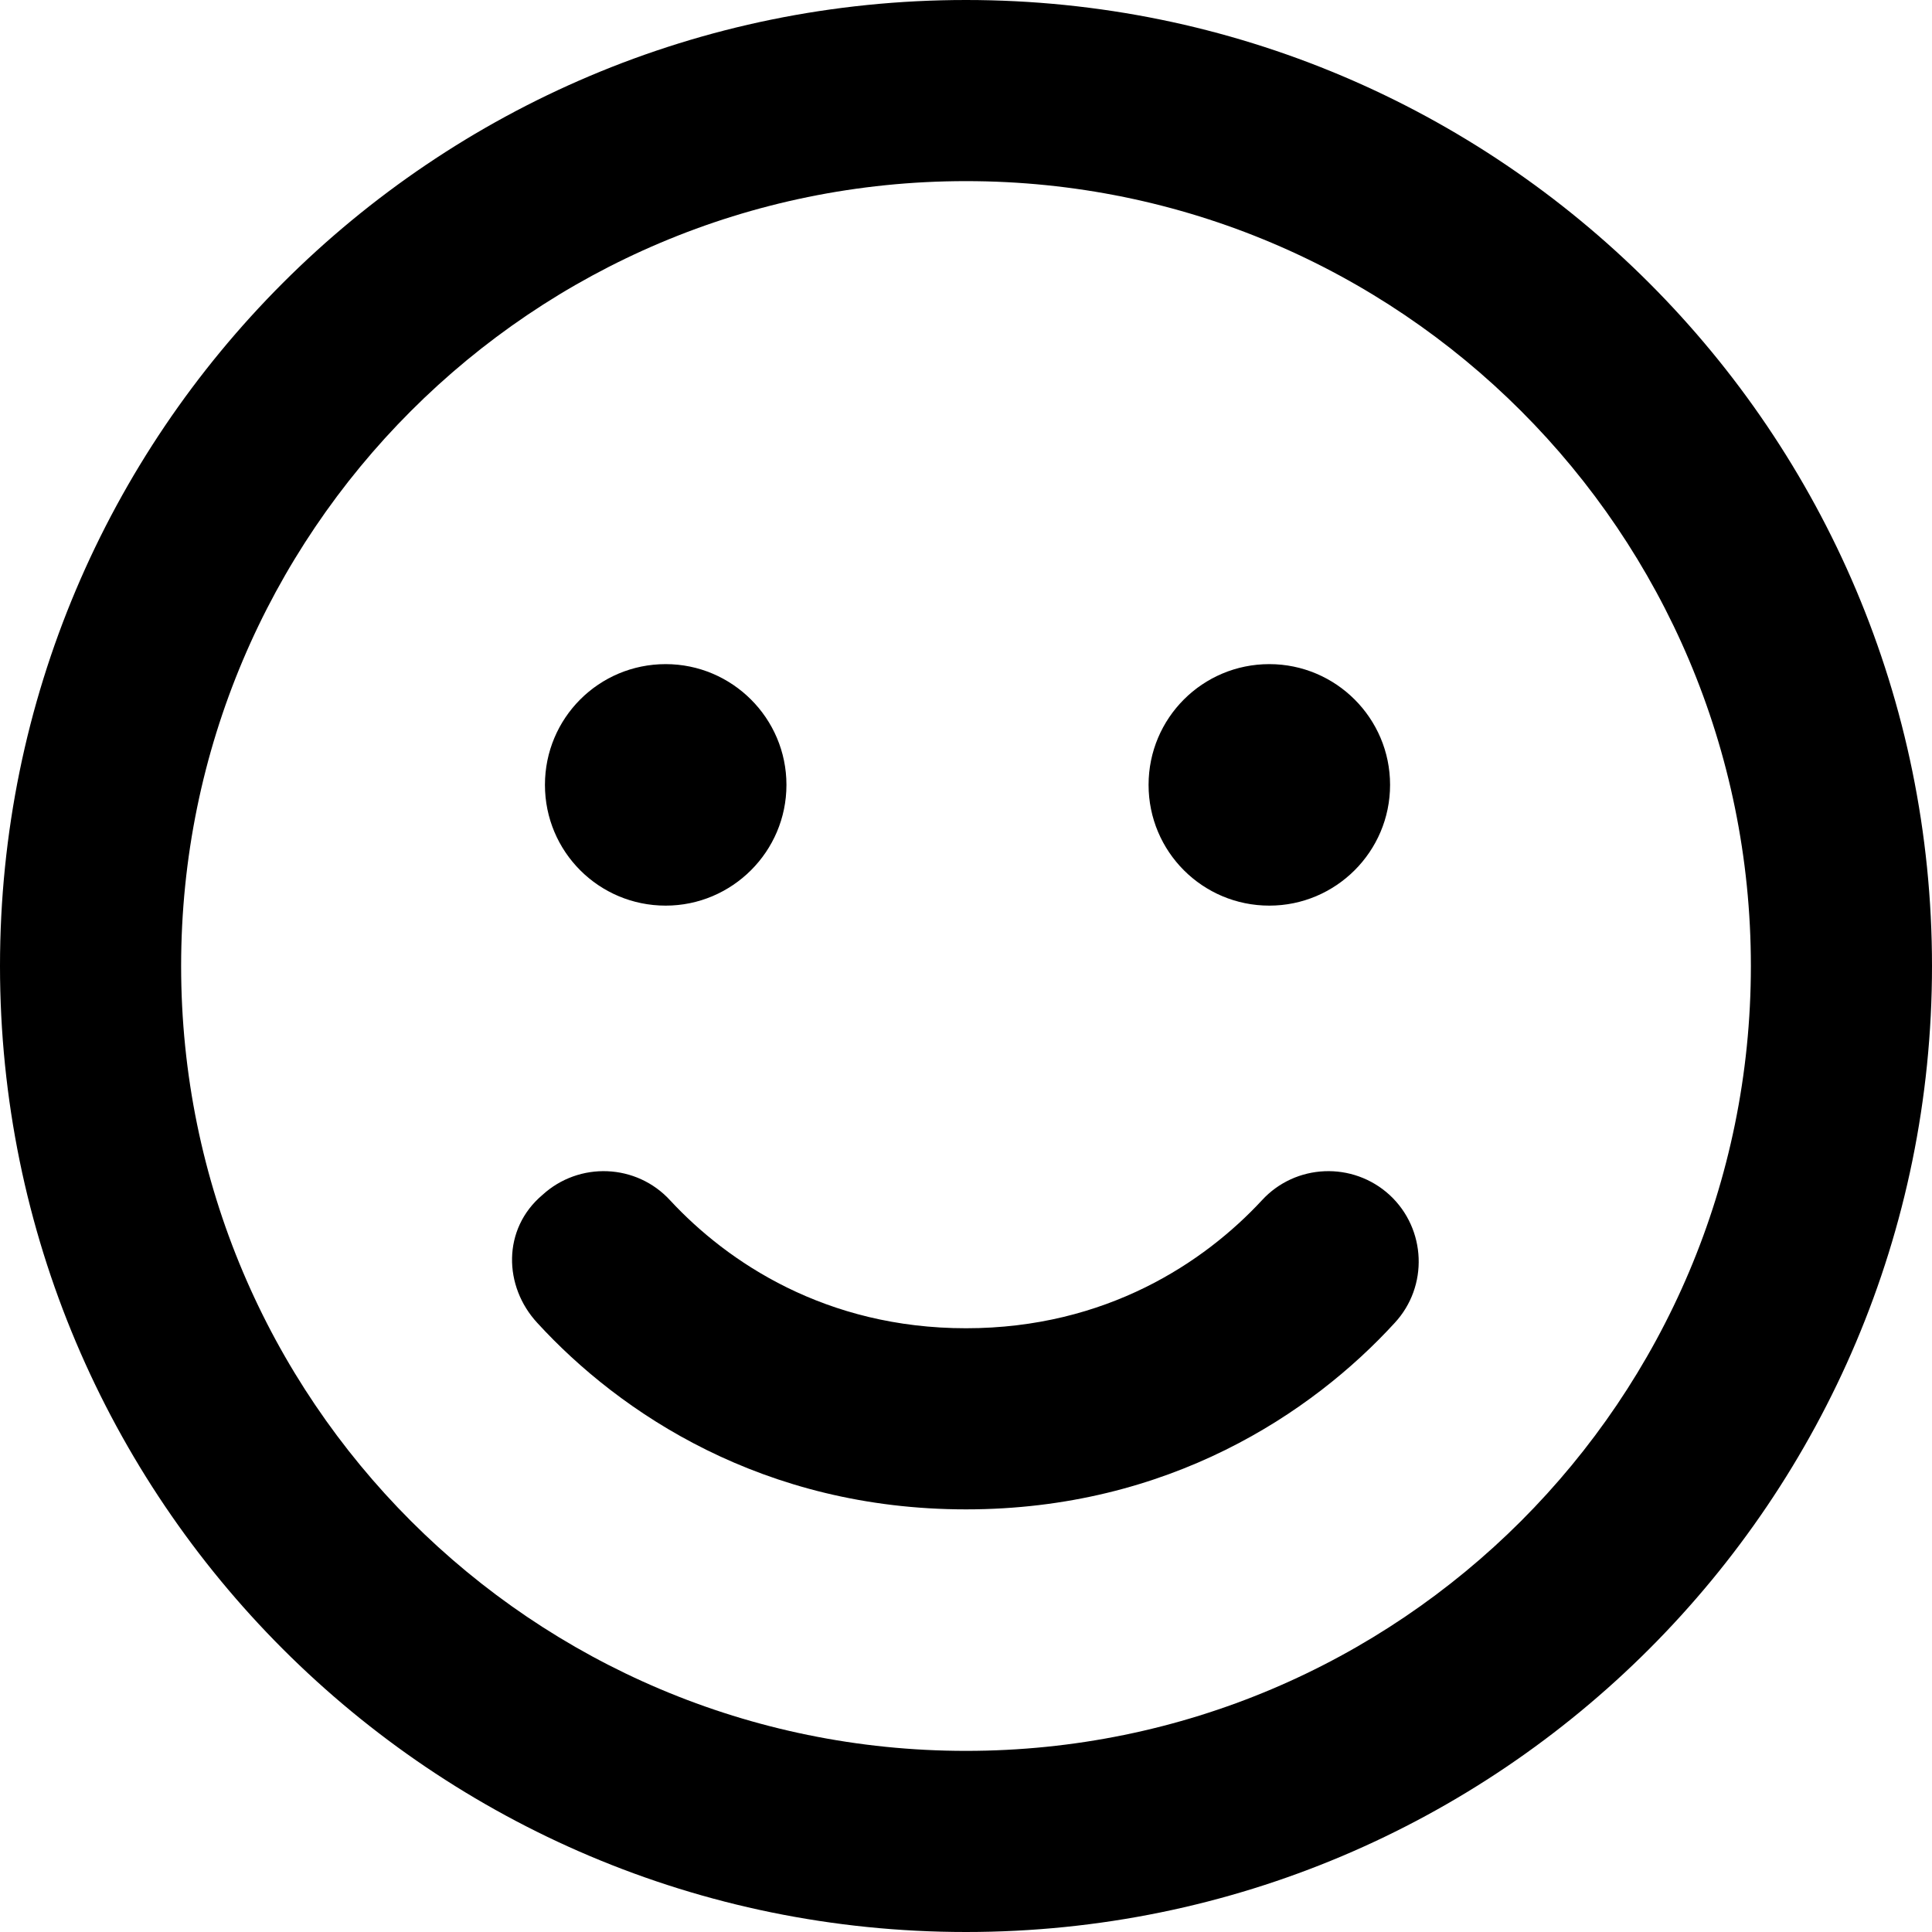
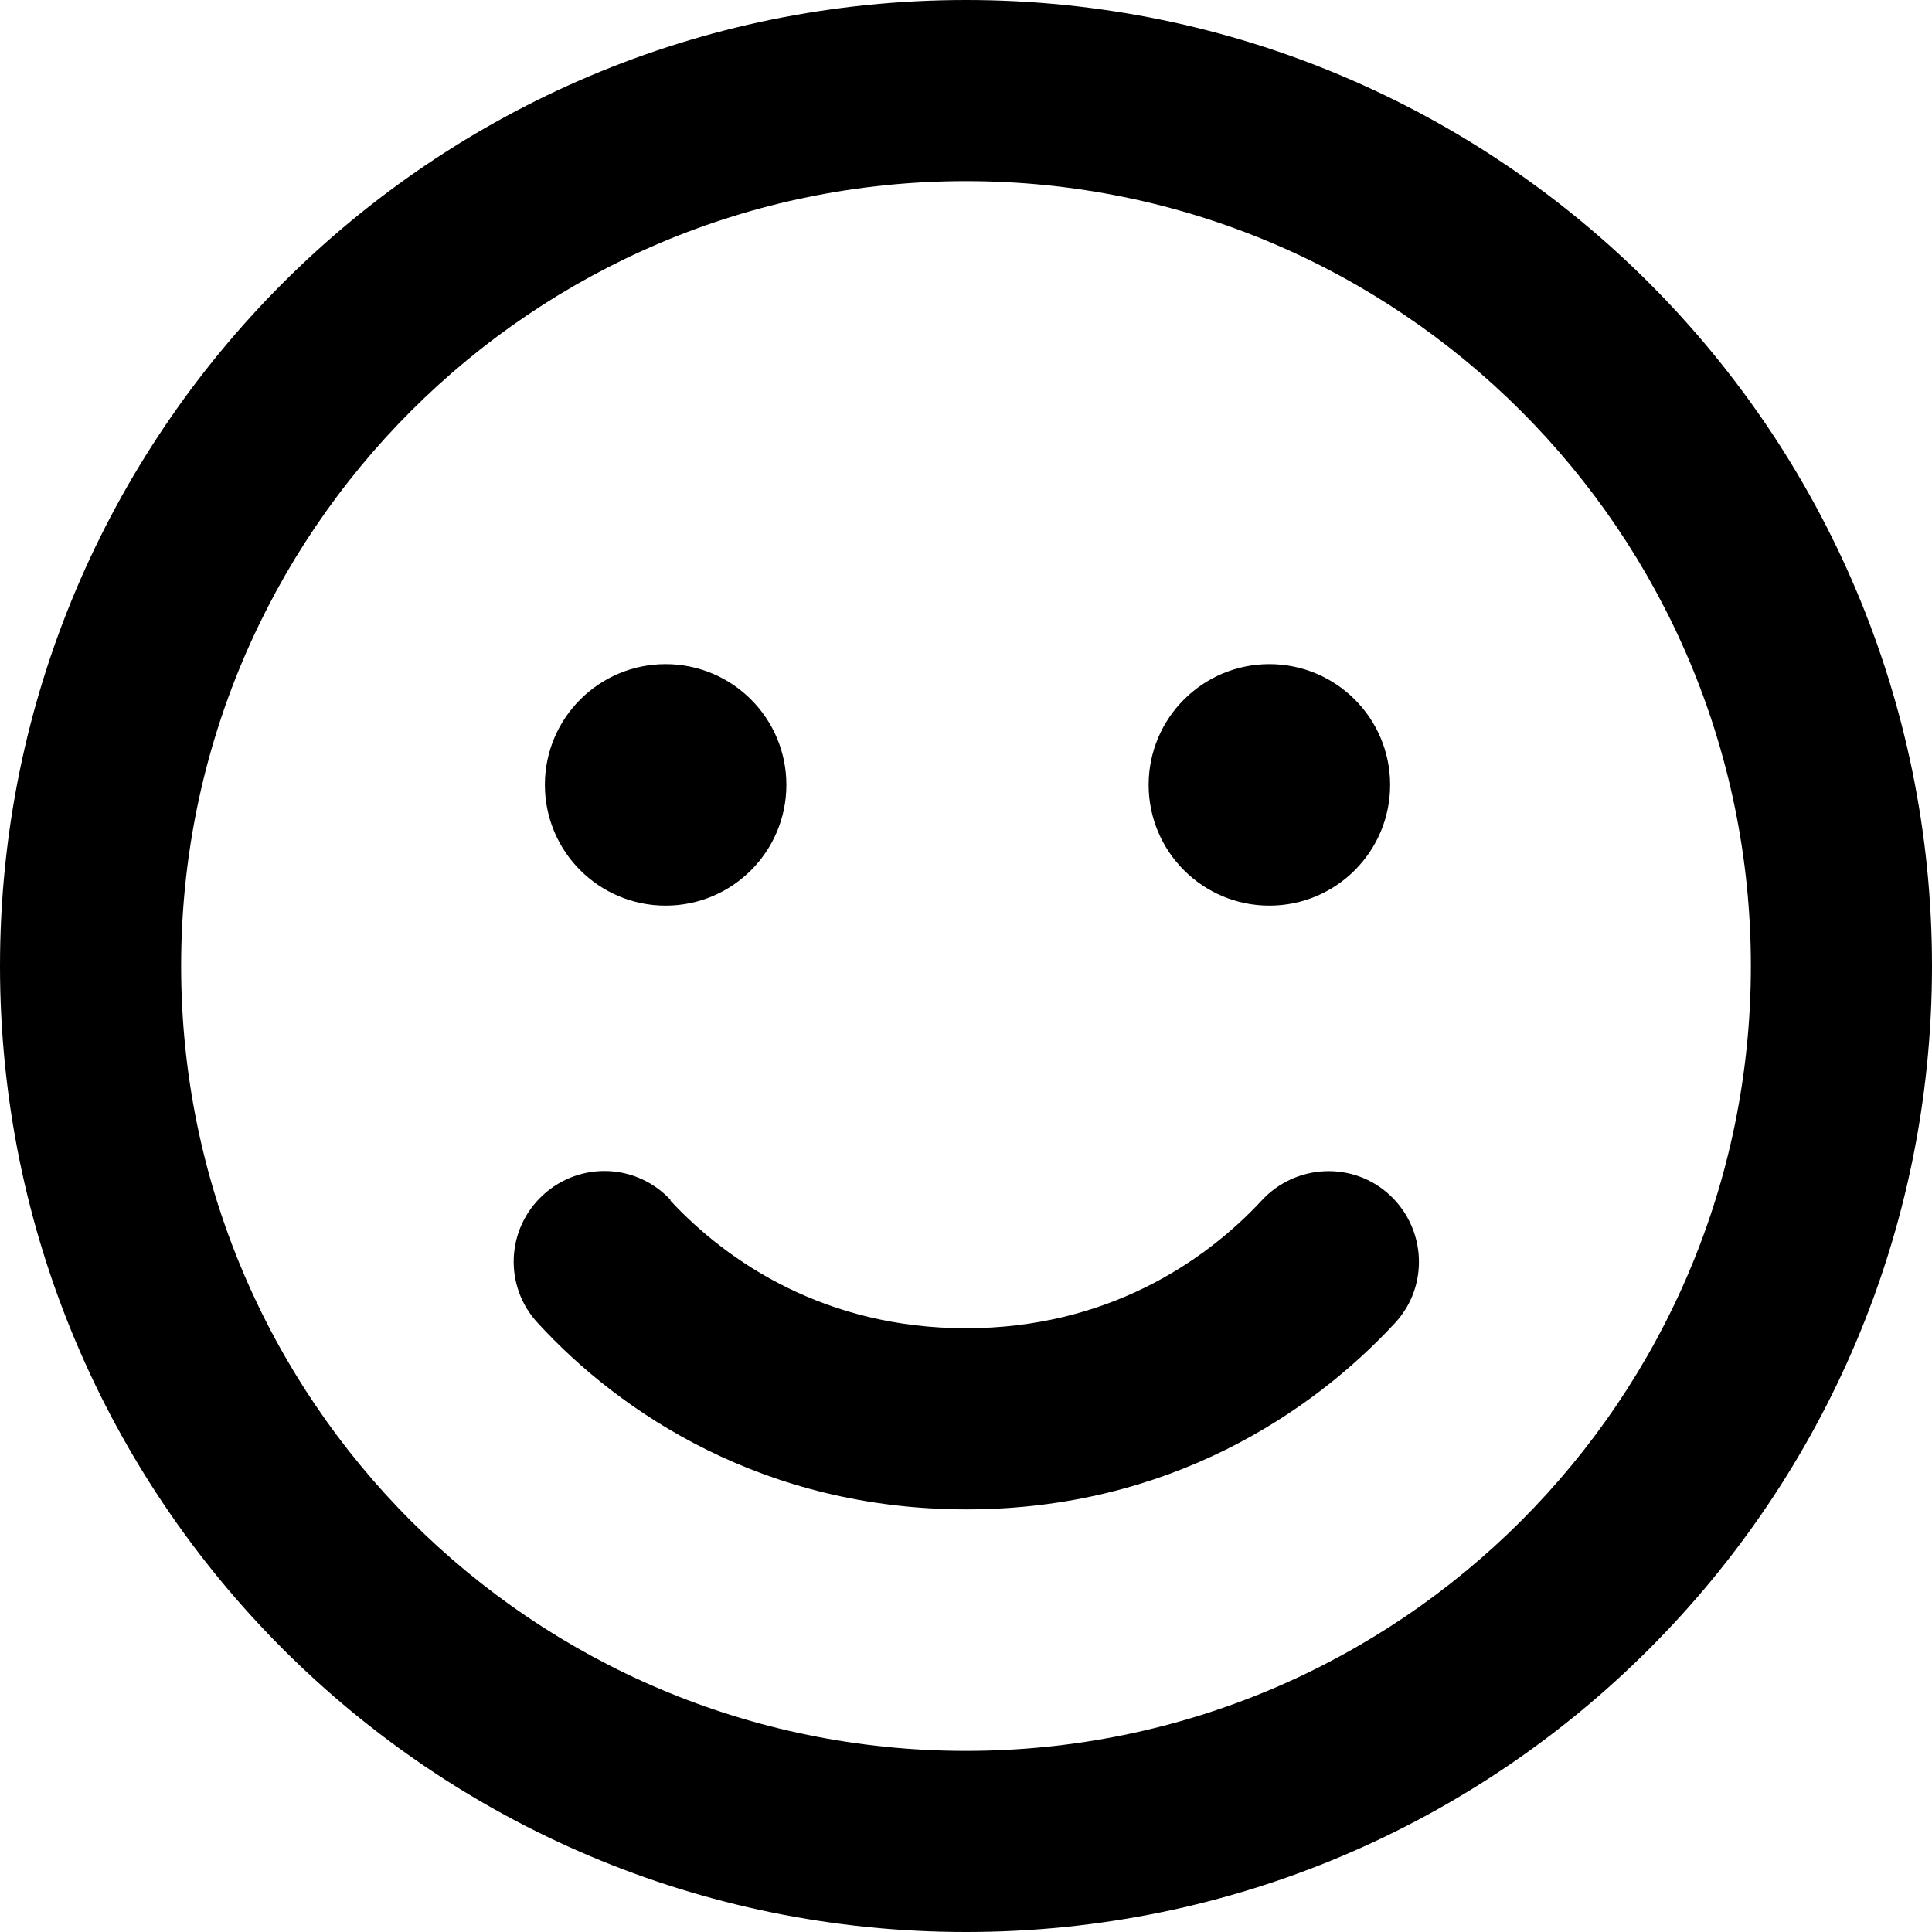
- <svg xmlns="http://www.w3.org/2000/svg" viewBox="0 0 16 16">
-   <path d="M8 11C9.162 11 9.975 10.453 10.45 9.941C10.728 9.637 11.203 9.616 11.509 9.897C11.812 10.178 11.831 10.653 11.55 10.956C10.866 11.703 9.678 12.5 8 12.5C6.322 12.5 5.134 11.703 4.45 10.956C4.169 10.653 4.159 10.178 4.491 9.897C4.797 9.616 5.272 9.637 5.55 9.941C6.025 10.453 6.838 11 8 11ZM6.513 6.5C6.513 7.053 6.062 7.5 5.513 7.5C4.959 7.5 4.513 7.053 4.513 6.5C4.513 5.947 4.959 5.5 5.513 5.5C6.062 5.5 6.513 5.947 6.513 6.5ZM9.512 6.5C9.512 5.947 9.959 5.5 10.512 5.5C11.062 5.5 11.512 5.947 11.512 6.5C11.512 7.053 11.062 7.5 10.512 7.5C9.959 7.5 9.512 7.053 9.512 6.5ZM16 8C16 12.419 12.419 16 8 16C3.581 16 0 12.419 0 8C0 3.581 3.581 0 8 0C12.419 0 16 3.581 16 8ZM8 1.5C4.409 1.5 1.5 4.409 1.5 8C1.5 11.591 4.409 14.5 8 14.5C11.591 14.5 14.5 11.591 14.5 8C14.5 4.409 11.591 1.5 8 1.5Z" />
+ <svg xmlns="http://www.w3.org/2000/svg" viewBox="0 0 512 512">
+   <path d="M464 256A208 208 0 1 0 48 256a208 208 0 1 0 416 0zM0 256a256 256 0 1 1 512 0A256 256 0 1 1 0 256zm177.6 62.1C192.8 334.5 218.8 352 256 352s63.2-17.5 78.4-33.9c9-9.7 24.2-10.4 33.9-1.4s10.4 24.2 1.4 33.9c-22 23.8-60 49.4-113.6 49.4s-91.7-25.5-113.6-49.4c-9-9.7-8.4-24.9 1.4-33.9s24.9-8.4 33.9 1.4zM144.4 208a32 32 0 1 1 64 0 32 32 0 1 1 -64 0zm192-32a32 32 0 1 1 0 64 32 32 0 1 1 0-64z" />
</svg>
